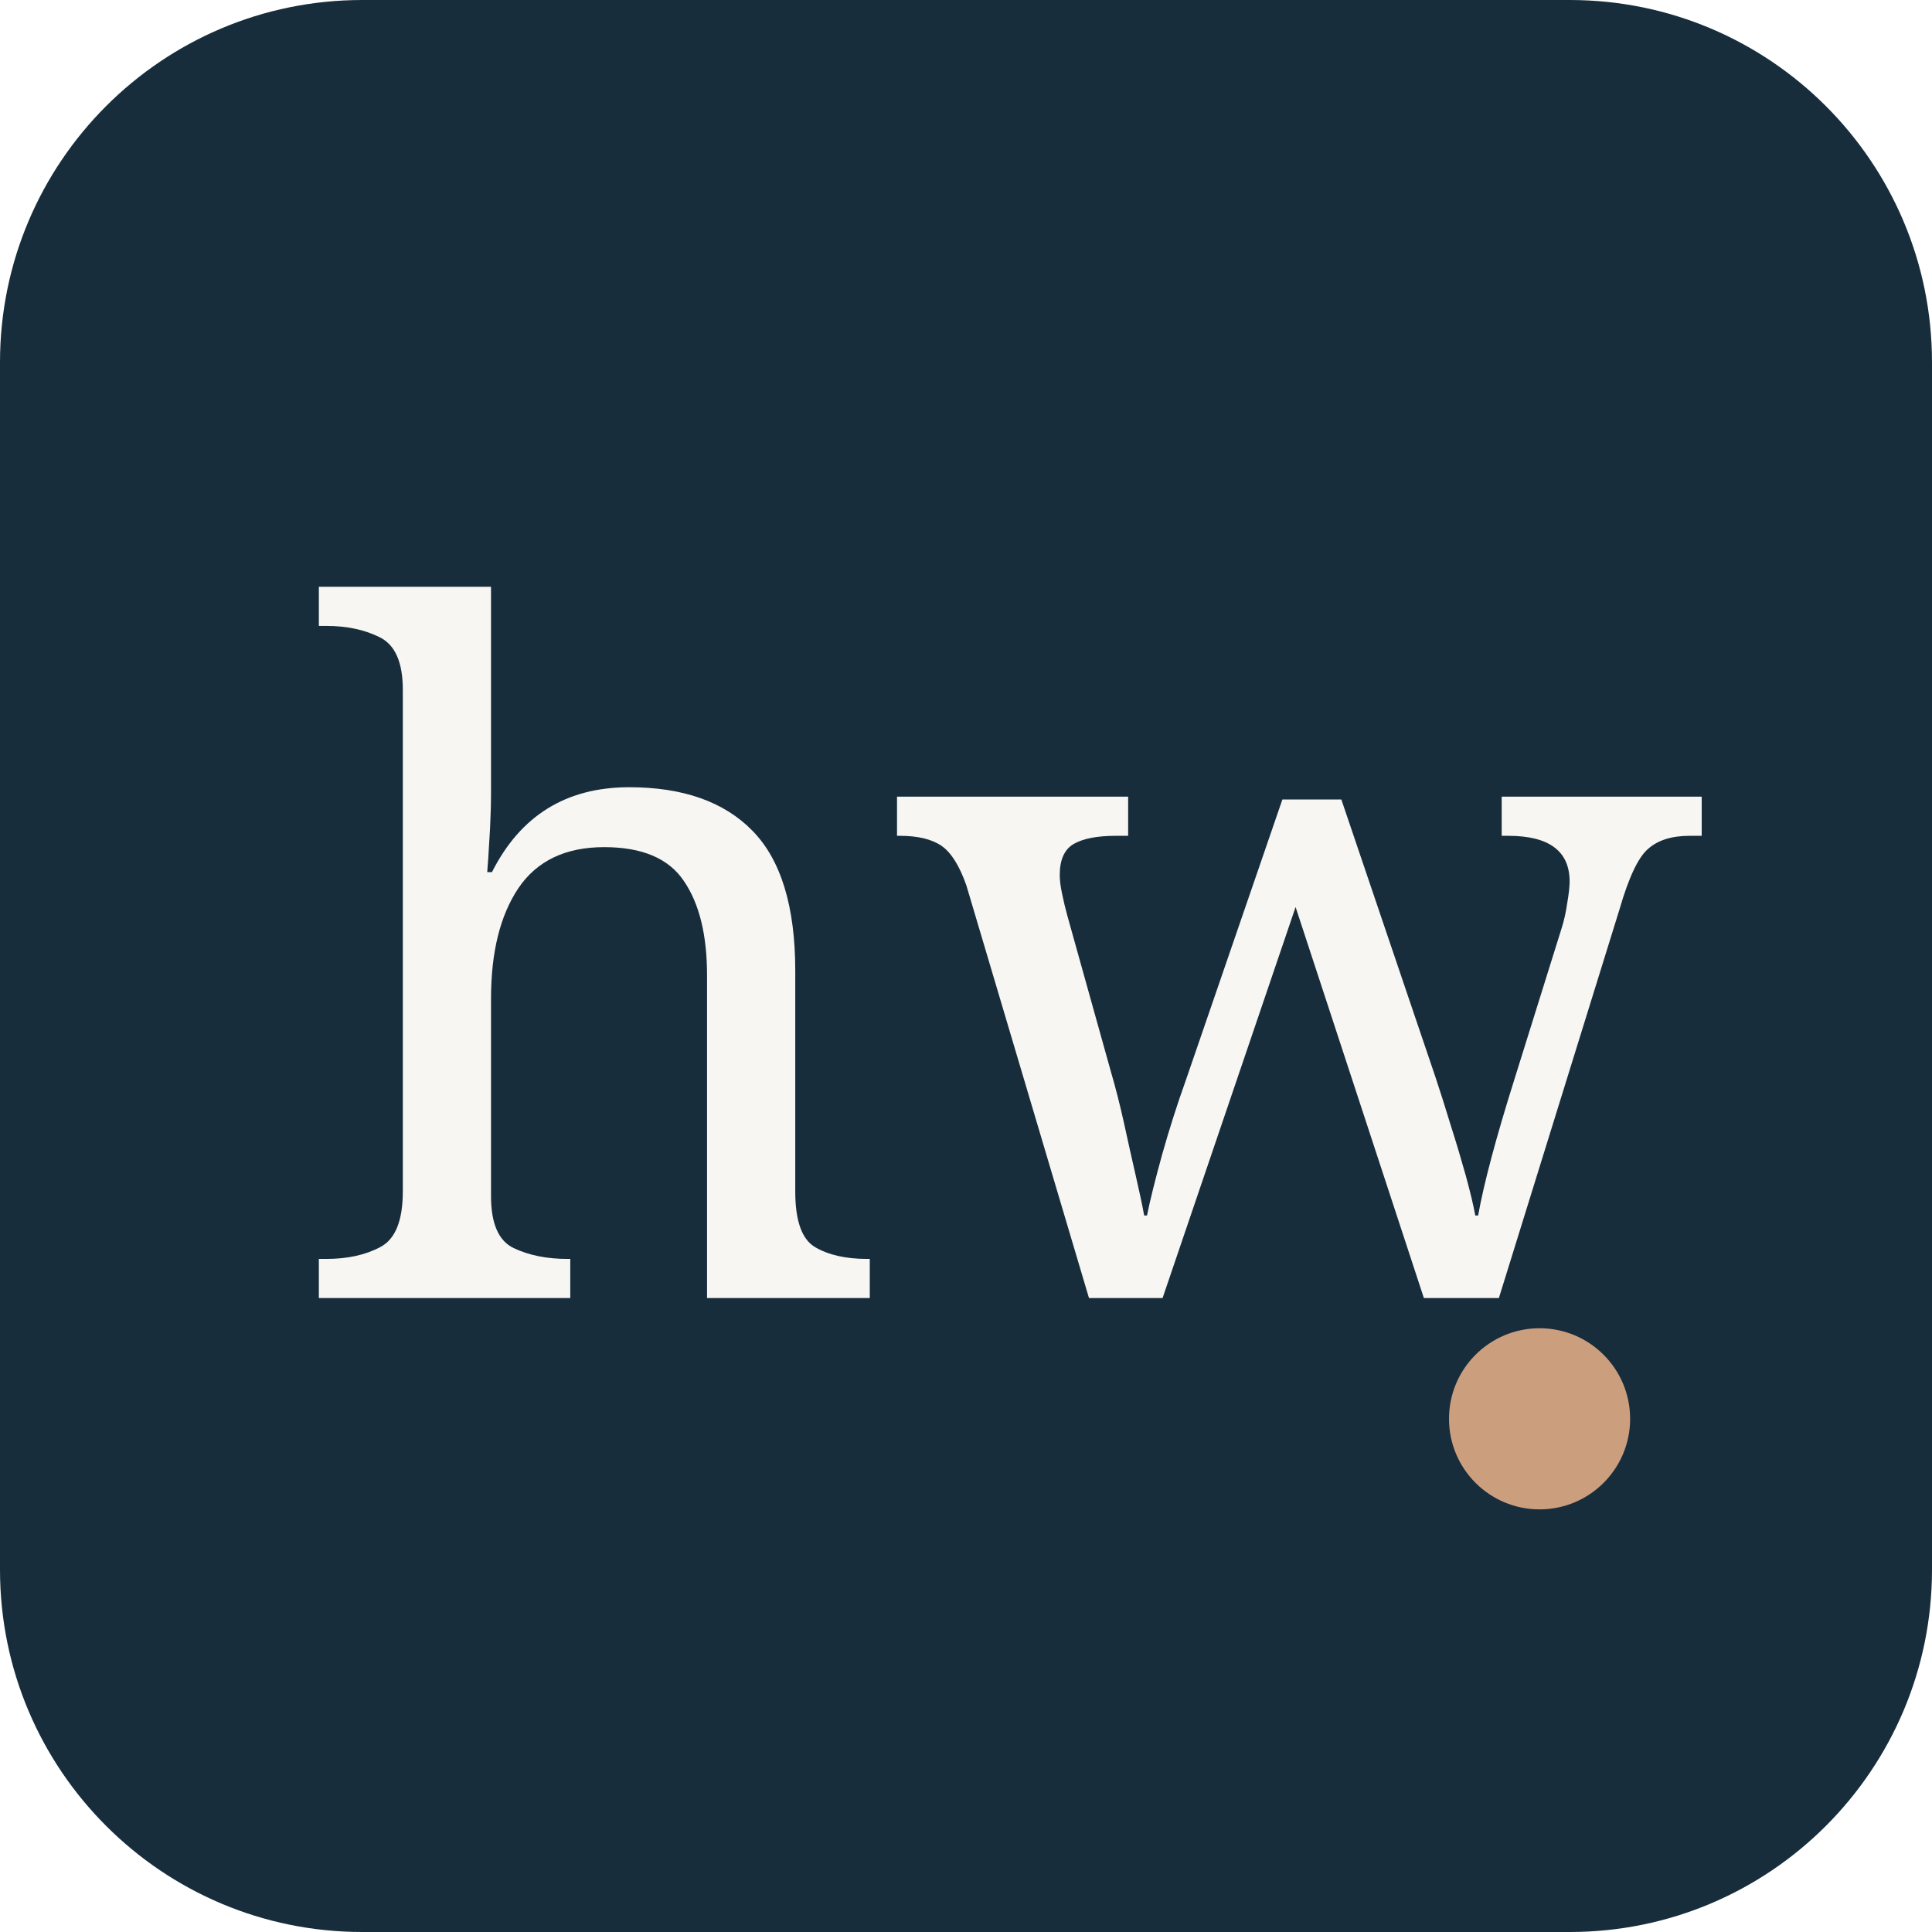
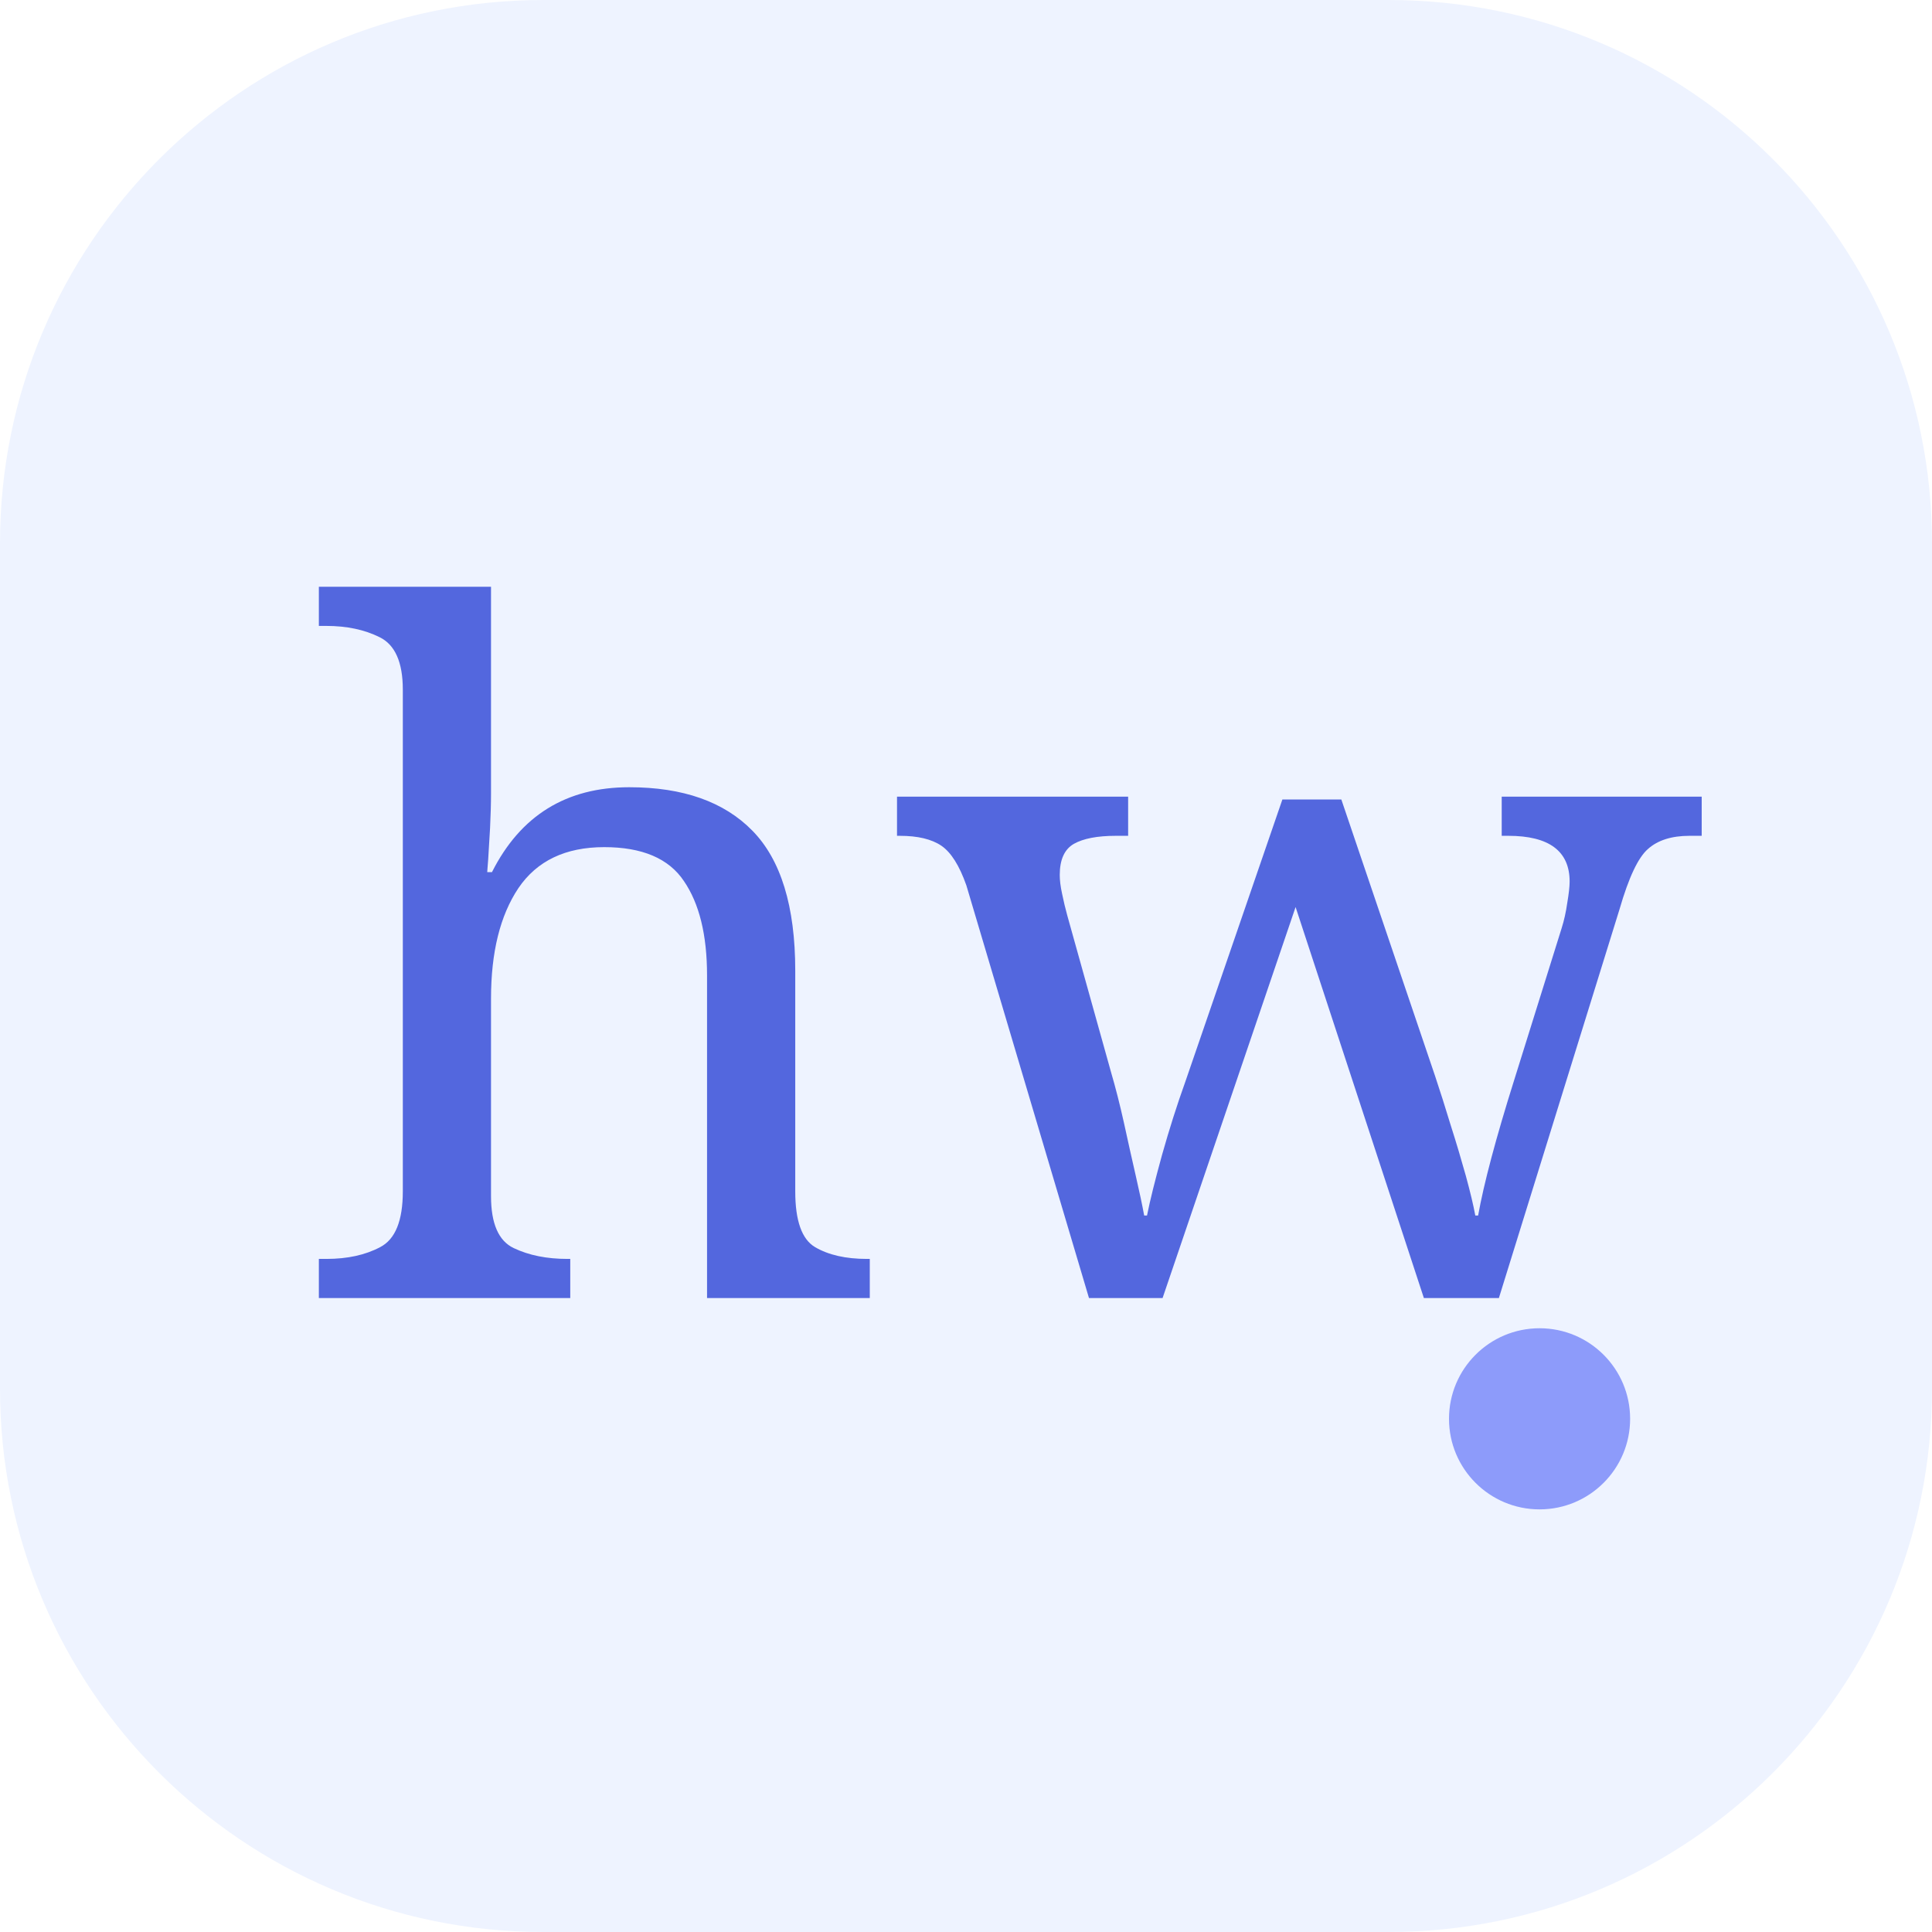
<svg xmlns="http://www.w3.org/2000/svg" viewBox="0 0 64 64">
-   <rect width="64" height="64" rx="12" fill="#182d3c" />
-   <text x="10" y="43" fill="#f7f6f2" font-family="Georgia,serif" font-size="31">hw</text>
-   <circle cx="51" cy="47" r="3" fill="#cb9f7e" />
+   <rect width="64" height="64" rx="18" fill="#eef3ff" />
+   <text x="10" y="43" fill="#5367de" font-family="Georgia,serif" font-size="31">hw</text>
+   <circle cx="51" cy="47" r="3" fill="#8d9bfa" />
</svg>
